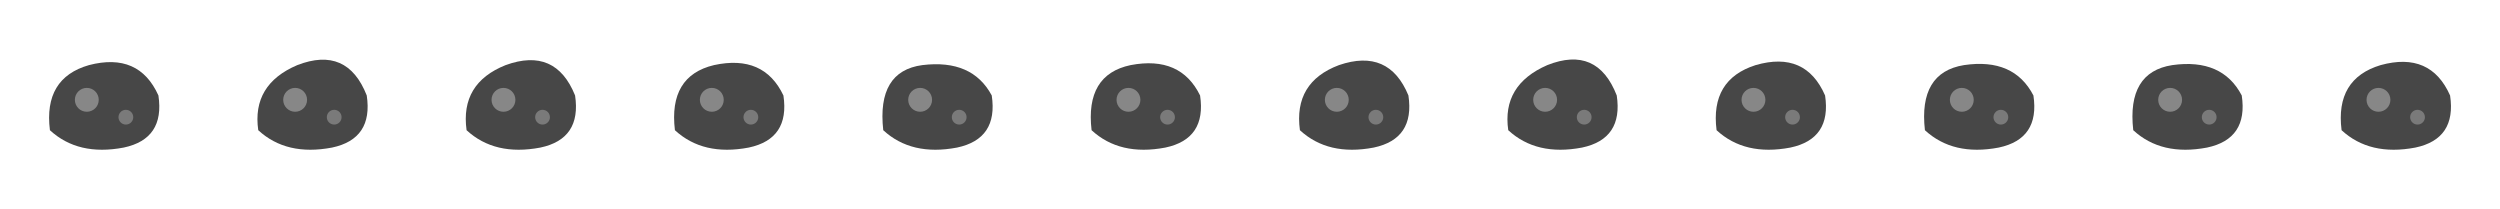
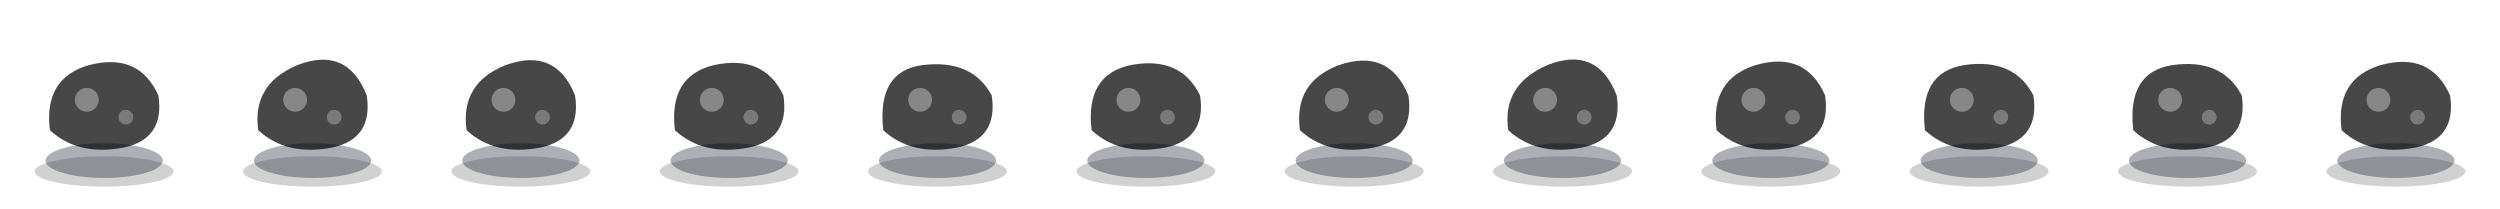
<svg xmlns="http://www.w3.org/2000/svg" width="1152" height="96" viewBox="0 0 1152 96" fill="none">
  <defs>
    <filter id="prop_sticky-soft-shadow" x="-40%" y="-40%" width="180%" height="180%">
      <feGaussianBlur in="SourceAlpha" stdDeviation="1.2" />
      <feOffset dx="0.5" dy="1" result="offsetblur" />
      <feComponentTransfer>
        <feFuncA type="linear" slope="0.26" />
      </feComponentTransfer>
      <feMerge>
        <feMergeNode />
        <feMergeNode in="SourceGraphic" />
      </feMerge>
    </filter>
  </defs>
  <g transform="translate(0 0)">
    <rect x="0" y="0" width="96" height="96" fill="none" />
+     <ellipse cx="48" cy="79" rx="32" ry="7" fill="rgba(0,0,0,0.18)" />
+     <ellipse cx="48" cy="74" rx="27" ry="8" fill="rgba(15,23,42,0.34)" />
    <path d="M 23 60                Q 20 36 41 30                Q 64 24 73 44                Q 76 64 57 68                Q 36 72 23 60 Z" fill="currentColor" opacity="0.72" />
    <circle cx="40" cy="46" r="5.5" fill="rgba(255,255,255,0.35)" />
    <circle cx="58" cy="54" r="3.4" fill="rgba(255,255,255,0.28)" />
  </g>
  <g transform="translate(96 0)">
    <rect x="0" y="0" width="96" height="96" fill="none" />
+     <ellipse cx="48" cy="79" rx="32" ry="7" fill="rgba(0,0,0,0.18)" />
+     <ellipse cx="48" cy="74" rx="27" ry="8" fill="rgba(15,23,42,0.34)" />
    <path d="M 23 60                Q 20 38.92 41 30                Q 64 21.08 73 44                Q 76 64 57 68                Q 36 72 23 60 Z" fill="currentColor" opacity="0.72" />
    <circle cx="40" cy="46" r="5.5" fill="rgba(255,255,255,0.35)" />
    <circle cx="58" cy="54" r="3.4" fill="rgba(255,255,255,0.28)" />
  </g>
  <g transform="translate(192 0)">
    <rect x="0" y="0" width="96" height="96" fill="none" />
+     <ellipse cx="48" cy="79" rx="32" ry="7" fill="rgba(0,0,0,0.18)" />
+     <ellipse cx="48" cy="74" rx="27" ry="8" fill="rgba(15,23,42,0.34)" />
    <path d="M 23 60                Q 20 38.38 41 30                Q 64 21.62 73 44                Q 76 64 57 68                Q 36 72 23 60 Z" fill="currentColor" opacity="0.72" />
    <circle cx="40" cy="46" r="5.5" fill="rgba(255,255,255,0.35)" />
    <circle cx="58" cy="54" r="3.4" fill="rgba(255,255,255,0.28)" />
  </g>
  <g transform="translate(288 0)">
    <rect x="0" y="0" width="96" height="96" fill="none" />
+     <ellipse cx="48" cy="79" rx="32" ry="7" fill="rgba(0,0,0,0.18)" />
+     <ellipse cx="48" cy="74" rx="27" ry="8" fill="rgba(15,23,42,0.34)" />
    <path d="M 23 60                Q 20 35.01 41 30                Q 64 24.99 73 44                Q 76 64 57 68                Q 36 72 23 60 Z" fill="currentColor" opacity="0.72" />
    <circle cx="40" cy="46" r="5.5" fill="rgba(255,255,255,0.35)" />
    <circle cx="58" cy="54" r="3.4" fill="rgba(255,255,255,0.28)" />
  </g>
  <g transform="translate(384 0)">
    <rect x="0" y="0" width="96" height="96" fill="none" />
+     <ellipse cx="48" cy="79" rx="32" ry="7" fill="rgba(0,0,0,0.18)" />
+     <ellipse cx="48" cy="74" rx="27" ry="8" fill="rgba(15,23,42,0.34)" />
    <path d="M 23 60                Q 20 32.82 41 30                Q 64 27.18 73 44                Q 76 64 57 68                Q 36 72 23 60 Z" fill="currentColor" opacity="0.72" />
    <circle cx="40" cy="46" r="5.5" fill="rgba(255,255,255,0.35)" />
    <circle cx="58" cy="54" r="3.4" fill="rgba(255,255,255,0.28)" />
  </g>
  <g transform="translate(480 0)">
    <rect x="0" y="0" width="96" height="96" fill="none" />
+     <ellipse cx="48" cy="79" rx="32" ry="7" fill="rgba(0,0,0,0.18)" />
+     <ellipse cx="48" cy="74" rx="27" ry="8" fill="rgba(15,23,42,0.34)" />
    <path d="M 23 60                Q 20 34.4 41 30                Q 64 25.6 73 44                Q 76 64 57 68                Q 36 72 23 60 Z" fill="currentColor" opacity="0.72" />
    <circle cx="40" cy="46" r="5.5" fill="rgba(255,255,255,0.35)" />
    <circle cx="58" cy="54" r="3.4" fill="rgba(255,255,255,0.28)" />
  </g>
  <g transform="translate(576 0)">
    <rect x="0" y="0" width="96" height="96" fill="none" />
+     <ellipse cx="48" cy="79" rx="32" ry="7" fill="rgba(0,0,0,0.18)" />
+     <ellipse cx="48" cy="74" rx="27" ry="8" fill="rgba(15,23,42,0.34)" />
    <path d="M 23 60                Q 20 37.88 41 30                Q 64 22.12 73 44                Q 76 64 57 68                Q 36 72 23 60 Z" fill="currentColor" opacity="0.72" />
    <circle cx="40" cy="46" r="5.5" fill="rgba(255,255,255,0.35)" />
    <circle cx="58" cy="54" r="3.4" fill="rgba(255,255,255,0.28)" />
  </g>
  <g transform="translate(672 0)">
    <rect x="0" y="0" width="96" height="96" fill="none" />
+     <ellipse cx="48" cy="79" rx="32" ry="7" fill="rgba(0,0,0,0.18)" />
+     <ellipse cx="48" cy="74" rx="27" ry="8" fill="rgba(15,23,42,0.34)" />
    <path d="M 23 60                Q 20 39.13 41 30                Q 64 20.87 73 44                Q 76 64 57 68                Q 36 72 23 60 Z" fill="currentColor" opacity="0.72" />
    <circle cx="40" cy="46" r="5.5" fill="rgba(255,255,255,0.35)" />
    <circle cx="58" cy="54" r="3.4" fill="rgba(255,255,255,0.28)" />
  </g>
  <g transform="translate(768 0)">
    <rect x="0" y="0" width="96" height="96" fill="none" />
+     <ellipse cx="48" cy="79" rx="32" ry="7" fill="rgba(0,0,0,0.18)" />
+     <ellipse cx="48" cy="74" rx="27" ry="8" fill="rgba(15,23,42,0.34)" />
    <path d="M 23 60                Q 20 36.67 41 30                Q 64 23.33 73 44                Q 76 64 57 68                Q 36 72 23 60 Z" fill="currentColor" opacity="0.72" />
    <circle cx="40" cy="46" r="5.5" fill="rgba(255,255,255,0.35)" />
    <circle cx="58" cy="54" r="3.4" fill="rgba(255,255,255,0.28)" />
  </g>
  <g transform="translate(864 0)">
    <rect x="0" y="0" width="96" height="96" fill="none" />
+     <ellipse cx="48" cy="79" rx="32" ry="7" fill="rgba(0,0,0,0.18)" />
+     <ellipse cx="48" cy="74" rx="27" ry="8" fill="rgba(15,23,42,0.34)" />
    <path d="M 23 60                Q 20 33.41 41 30                Q 64 26.59 73 44                Q 76 64 57 68                Q 36 72 23 60 Z" fill="currentColor" opacity="0.72" />
    <circle cx="40" cy="46" r="5.5" fill="rgba(255,255,255,0.35)" />
    <circle cx="58" cy="54" r="3.4" fill="rgba(255,255,255,0.28)" />
  </g>
  <g transform="translate(960 0)">
    <rect x="0" y="0" width="96" height="96" fill="none" />
+     <ellipse cx="48" cy="79" rx="32" ry="7" fill="rgba(0,0,0,0.18)" />
+     <ellipse cx="48" cy="74" rx="27" ry="8" fill="rgba(15,23,42,0.34)" />
    <path d="M 23 60                Q 20 33.23 41 30                Q 64 26.77 73 44                Q 76 64 57 68                Q 36 72 23 60 Z" fill="currentColor" opacity="0.72" />
    <circle cx="40" cy="46" r="5.5" fill="rgba(255,255,255,0.35)" />
    <circle cx="58" cy="54" r="3.4" fill="rgba(255,255,255,0.28)" />
  </g>
  <g transform="translate(1056 0)">
    <rect x="0" y="0" width="96" height="96" fill="none" />
+     <ellipse cx="48" cy="79" rx="32" ry="7" fill="rgba(0,0,0,0.18)" />
+     <ellipse cx="48" cy="74" rx="27" ry="8" fill="rgba(15,23,42,0.34)" />
    <path d="M 23 60                Q 20 36.33 41 30                Q 64 23.67 73 44                Q 76 64 57 68                Q 36 72 23 60 Z" fill="currentColor" opacity="0.72" />
    <circle cx="40" cy="46" r="5.5" fill="rgba(255,255,255,0.35)" />
    <circle cx="58" cy="54" r="3.4" fill="rgba(255,255,255,0.28)" />
  </g>
</svg>
